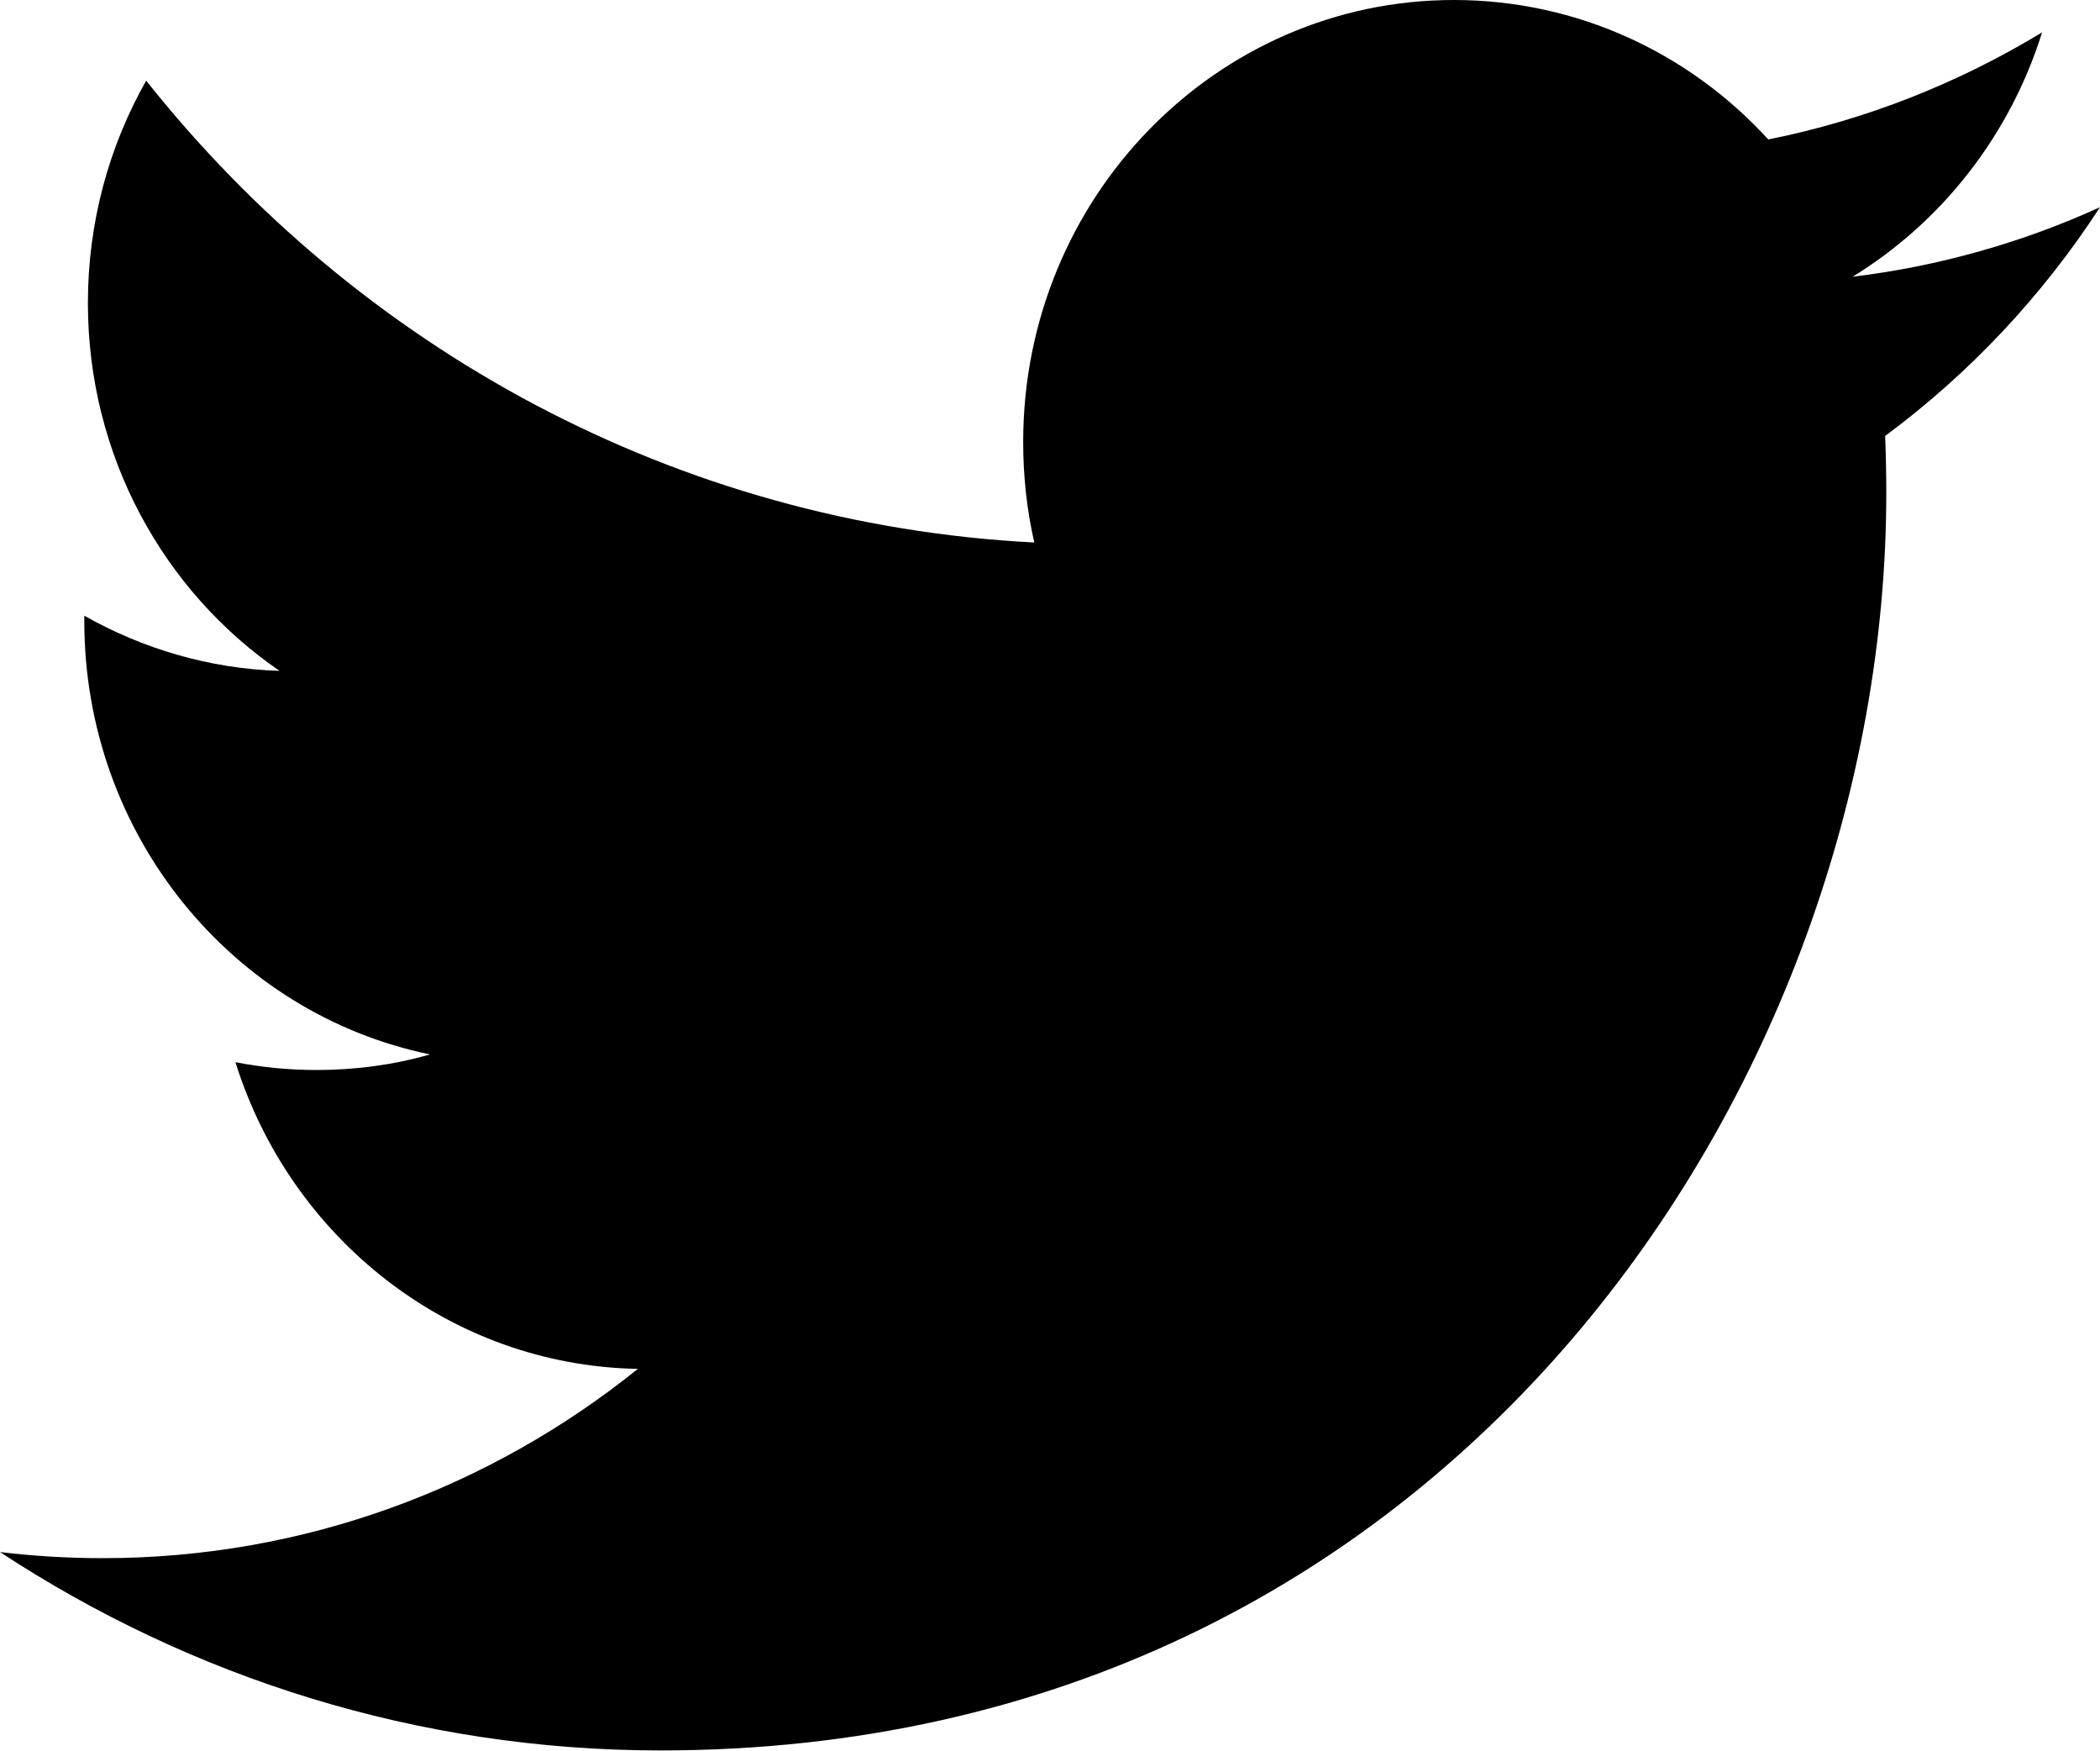
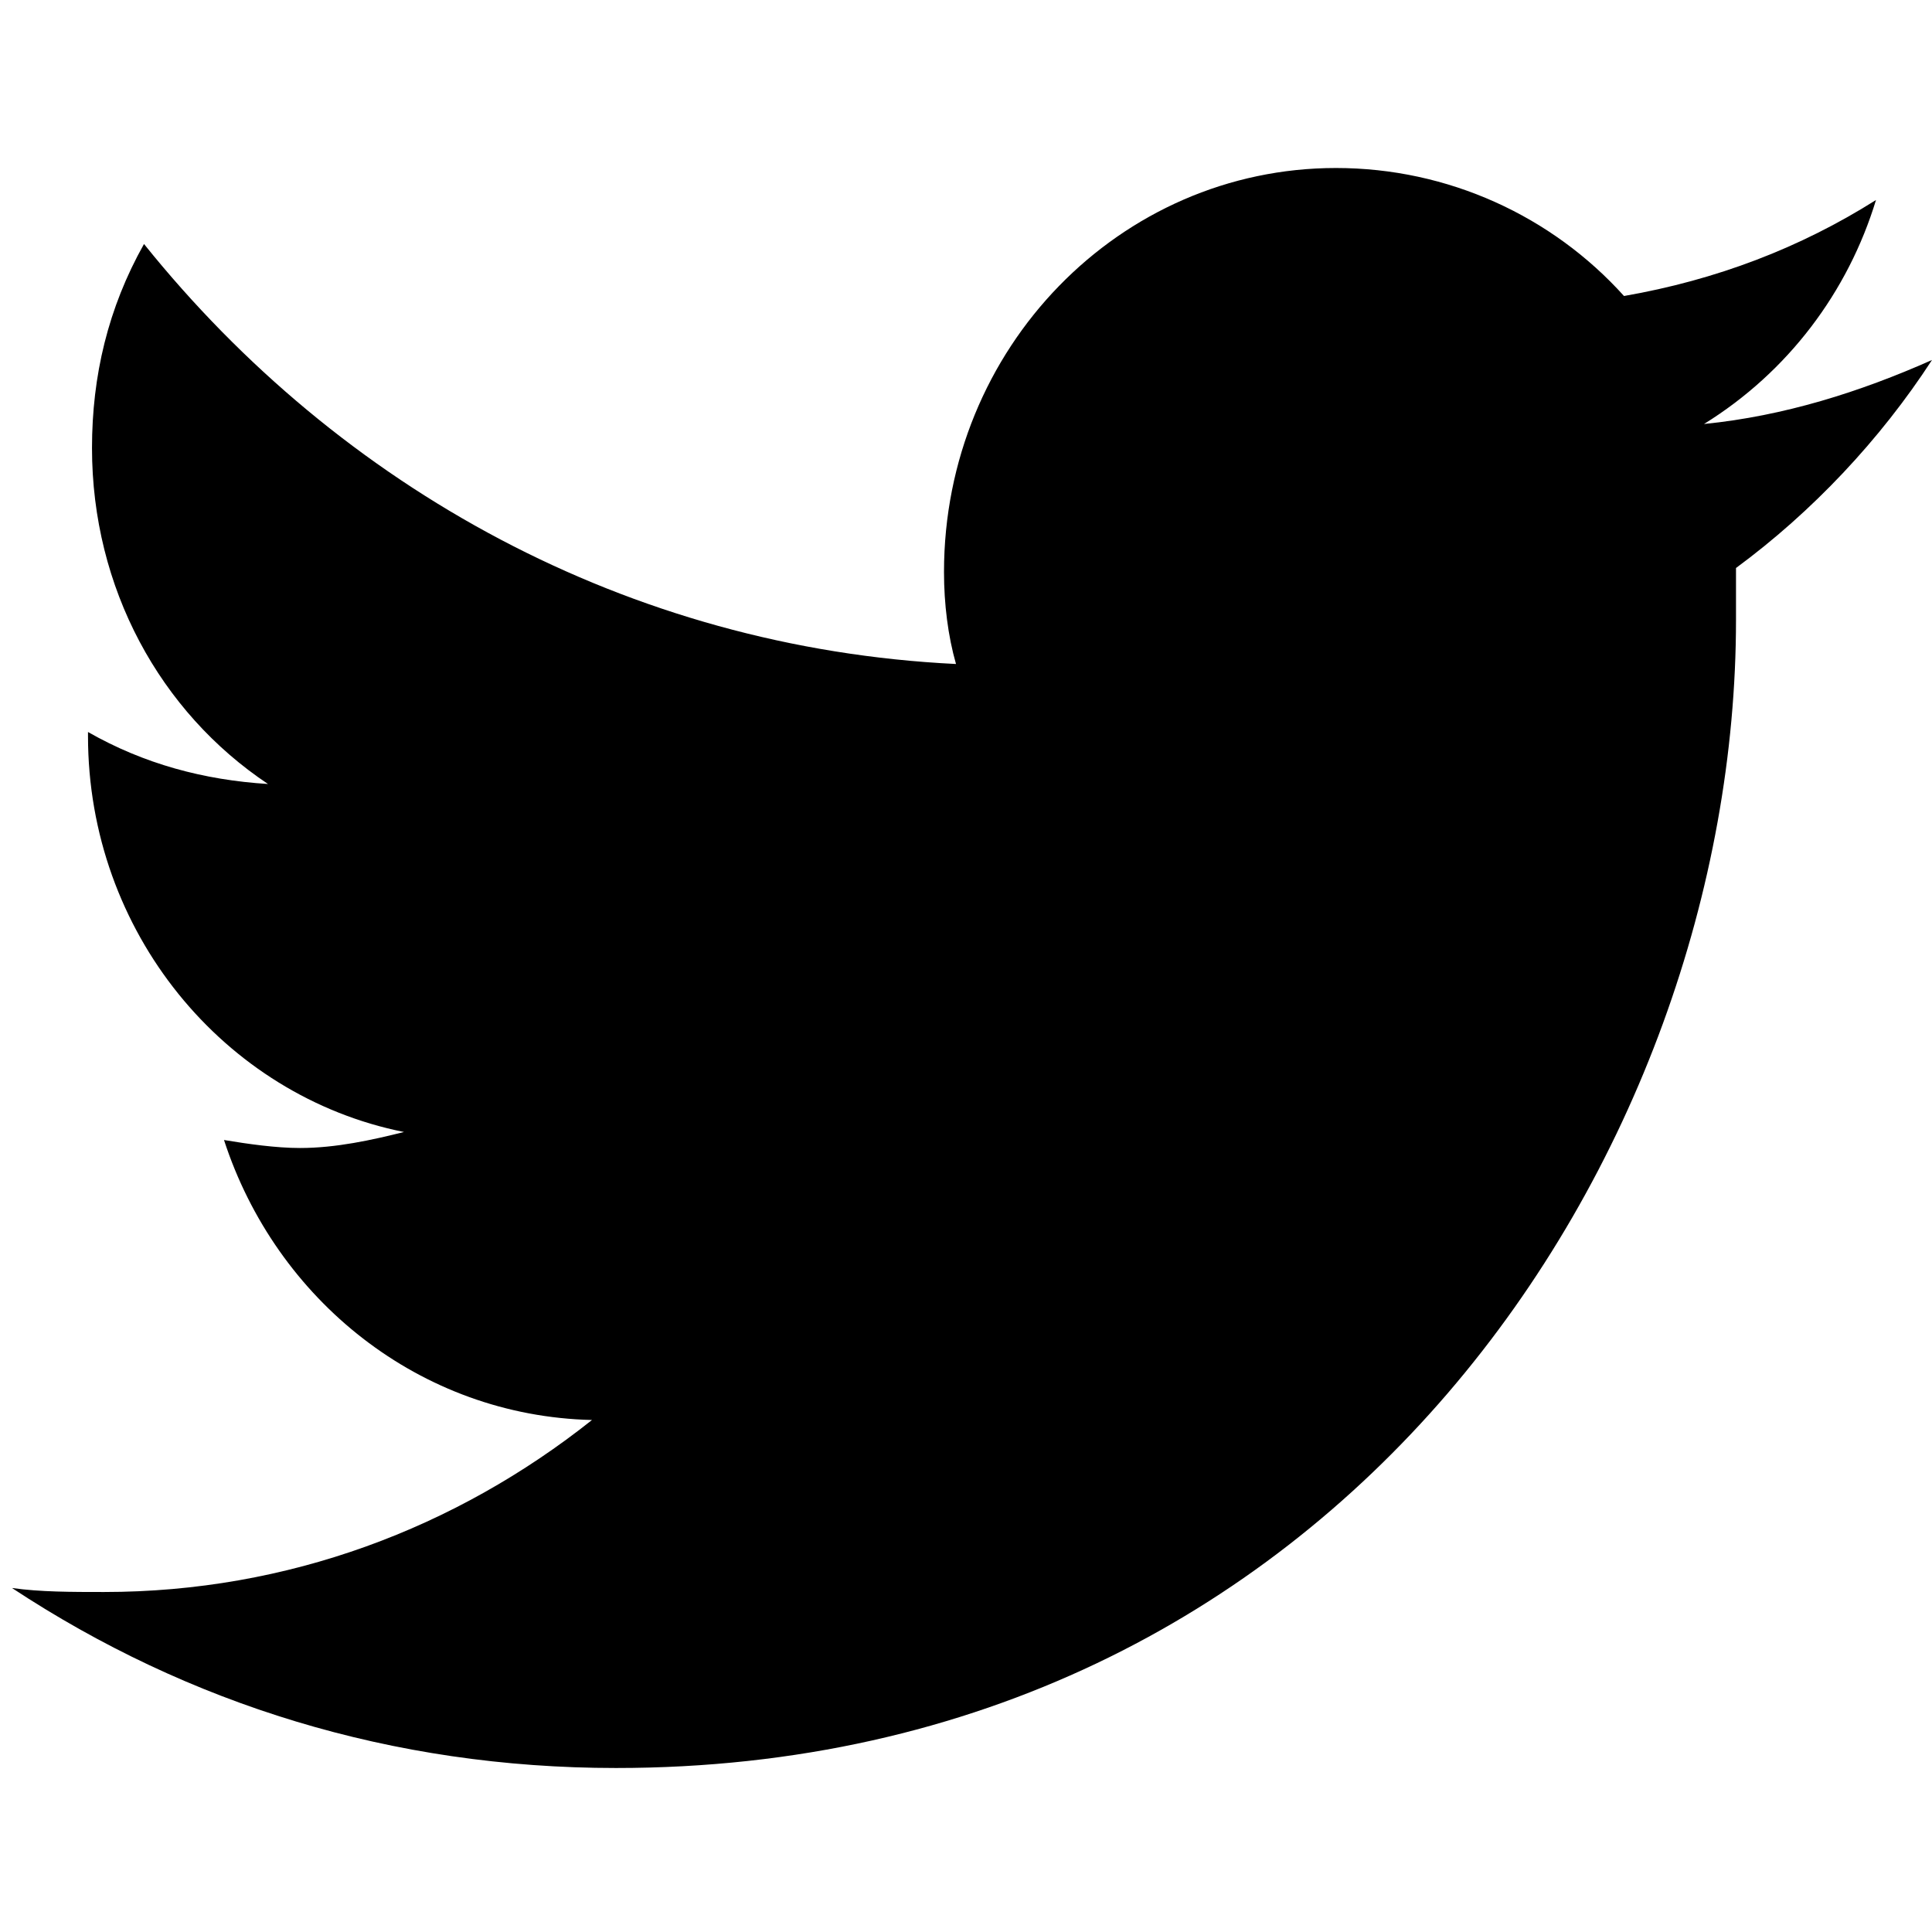
- <svg xmlns="http://www.w3.org/2000/svg" width="48px" height="40px" viewBox="0 0 48 40" version="1.1">
-   <defs />
-   <g id="Icons" stroke="none" stroke-width="1" fill="none" fill-rule="evenodd">
-     <g id="Black" transform="translate(-300, -164)" fill="#000000">
-       <path d="M348,168.735 C346.236,169.538 344.337,170.082 342.345,170.324 C344.38,169.076 345.94,167.097 346.676,164.74 C344.771,165.895 342.667,166.736 340.418,167.187 C338.627,165.225 336.066,164 333.231,164 C327.796,164 323.387,168.521 323.387,174.098 C323.387,174.889 323.472,175.658 323.641,176.397 C315.456,175.975 308.201,171.96 303.341,165.843 C302.493,167.34 302.009,169.076 302.009,170.925 C302.009,174.427 303.747,177.518 306.39,179.33 C304.778,179.281 303.257,178.821 301.927,178.07 L301.927,178.194 C301.927,183.088 305.322,187.171 309.83,188.095 C309.004,188.332 308.134,188.451 307.235,188.451 C306.601,188.451 305.981,188.39 305.381,188.272 C306.635,192.282 310.269,195.203 314.58,195.281 C311.21,197.991 306.962,199.606 302.35,199.606 C301.555,199.606 300.769,199.559 300,199.467 C304.359,202.327 309.537,204 315.096,204 C333.211,204 343.115,188.615 343.115,175.27 C343.115,174.831 343.106,174.392 343.089,173.962 C345.014,172.537 346.684,170.761 348,168.735" id="Twitter" />
-     </g>
-   </g>
+ <svg xmlns="http://www.w3.org/2000/svg" version="1.1" id="Layer_1" x="0px" y="0px" viewBox="0 0 48.3 48.3" style="enable-background:new 0 0 48.3 48.3;" xml:space="preserve">
+   <path d="M48.3,9c-1.8,0.8-3.7,1.4-5.7,1.6c2.1-1.3,3.6-3.3,4.3-5.6c-1.9,1.2-4,2-6.3,2.4c-1.8-2-4.4-3.2-7.2-3.2  c-5.4,0-9.8,4.5-9.8,10.1c0,0.8,0.1,1.6,0.3,2.3C15.7,16.2,8.5,12.2,3.6,6.1c-0.9,1.6-1.3,3.3-1.3,5.1c0,3.5,1.7,6.6,4.4,8.4  c-1.6-0.1-3.1-0.5-4.5-1.3v0.1c0,4.9,3.4,9,7.9,9.9c-0.8,0.2-1.7,0.4-2.6,0.4c-0.6,0-1.3-0.1-1.9-0.2c1.3,4,4.9,6.9,9.2,7  c-3.4,2.7-7.6,4.3-12.2,4.3c-0.8,0-1.6,0-2.3-0.1c4.4,2.9,9.5,4.5,15.1,4.5c18.1,0,28-15.4,28-28.7c0-0.4,0-0.9,0-1.3  C45.3,12.8,47,11,48.3,9" />
</svg>
